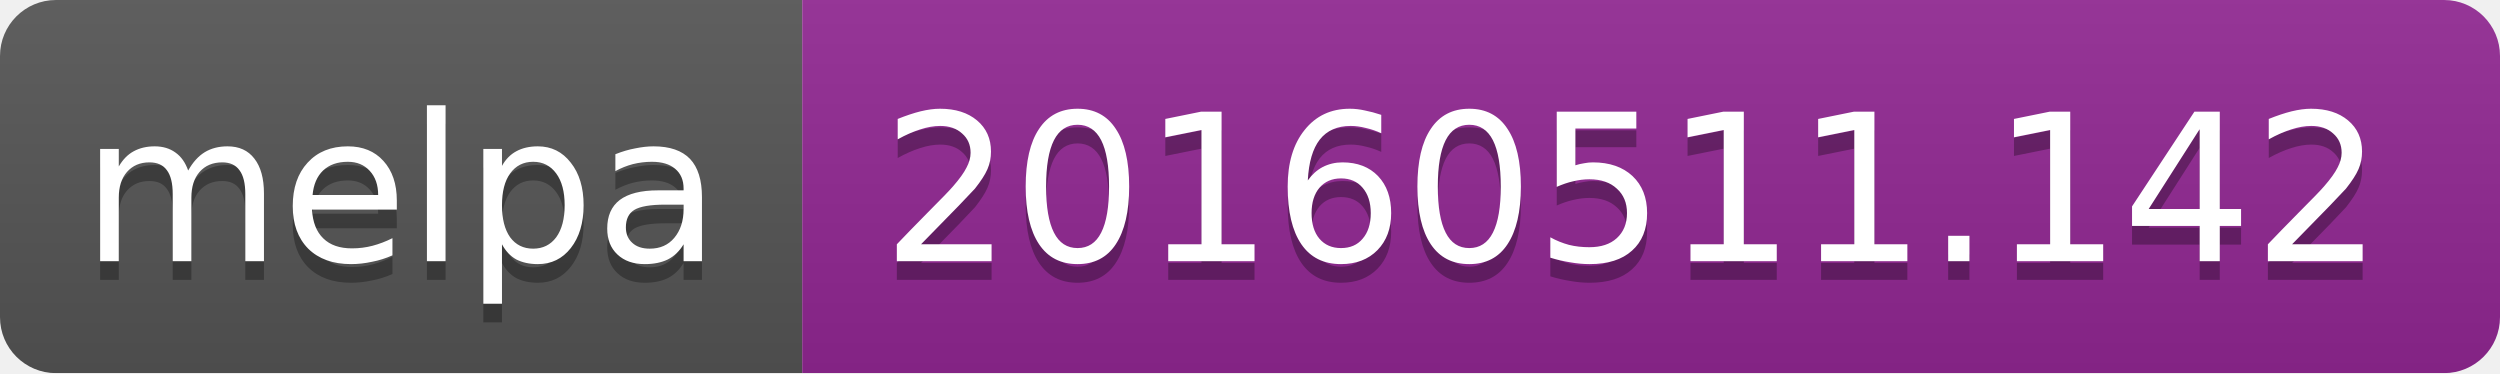
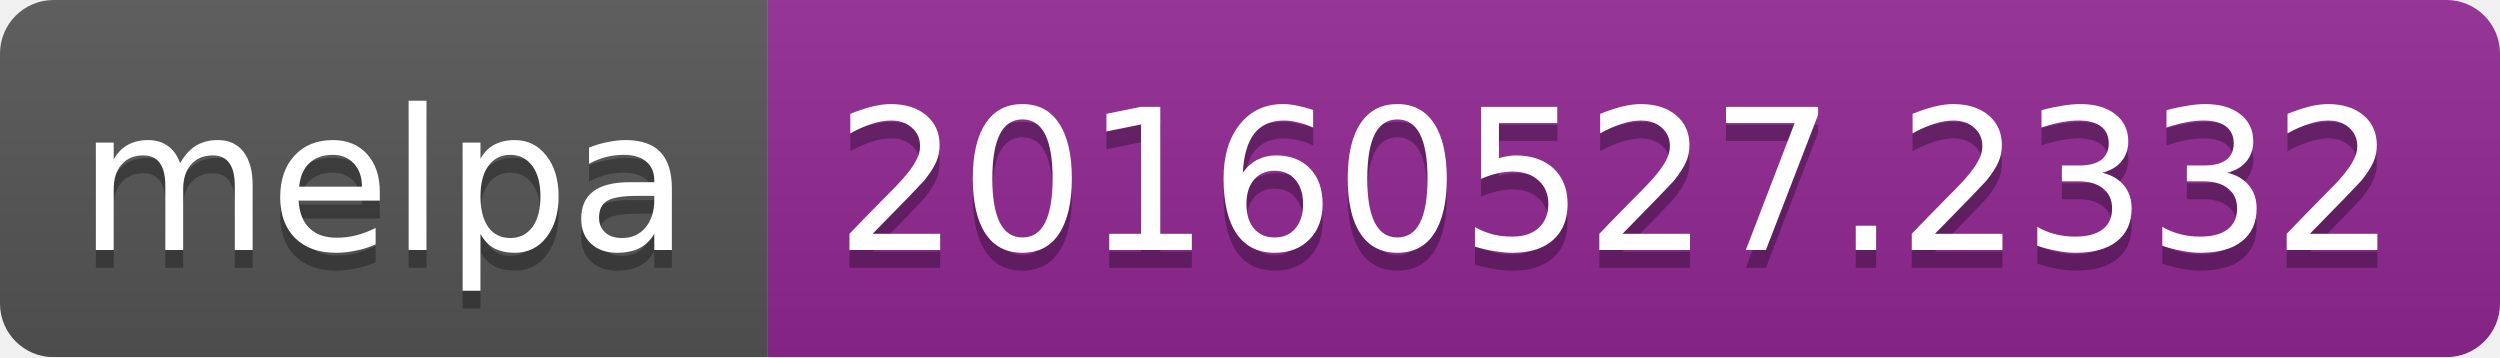
- <svg xmlns="http://www.w3.org/2000/svg" width="134" height="20">
+ <svg xmlns="http://www.w3.org/2000/svg" width="140" height="20">
  <linearGradient id="b" x2="0" y2="100%">
    <stop offset="0" stop-color="#bbb" stop-opacity=".1" />
    <stop offset="1" stop-opacity=".1" />
  </linearGradient>
  <mask id="a">
-     <rect width="134" height="20" rx="3" fill="#fff" />
+     <rect width="140" height="20" rx="3" fill="#fff" />
  </mask>
  <g mask="url(#a)">
    <path fill="#555" d="M0 0h43v20H0z" />
-     <path fill="#922793" d="M43 0h91v20H43z" />
-     <path fill="url(#b)" d="M0 0h134v20H0z" />
+     <path fill="#922793" d="M43 0h97v20H43z" />
+     <path fill="url(#b)" d="M0 0h140v20H0z" />
  </g>
  <g fill="#fff" text-anchor="middle" font-family="DejaVu Sans,Verdana,Geneva,sans-serif" font-size="11">
    <text x="21.5" y="15" fill="#010101" fill-opacity=".3">melpa</text>
    <text x="21.5" y="14">melpa</text>
-     <text x="87.5" y="15" fill="#010101" fill-opacity=".3">20160511.142</text>
-     <text x="87.5" y="14">20160511.142</text>
+     <text x="90.5" y="15" fill="#010101" fill-opacity=".3">20160527.2332</text>
+     <text x="90.5" y="14">20160527.2332</text>
  </g>
</svg>
